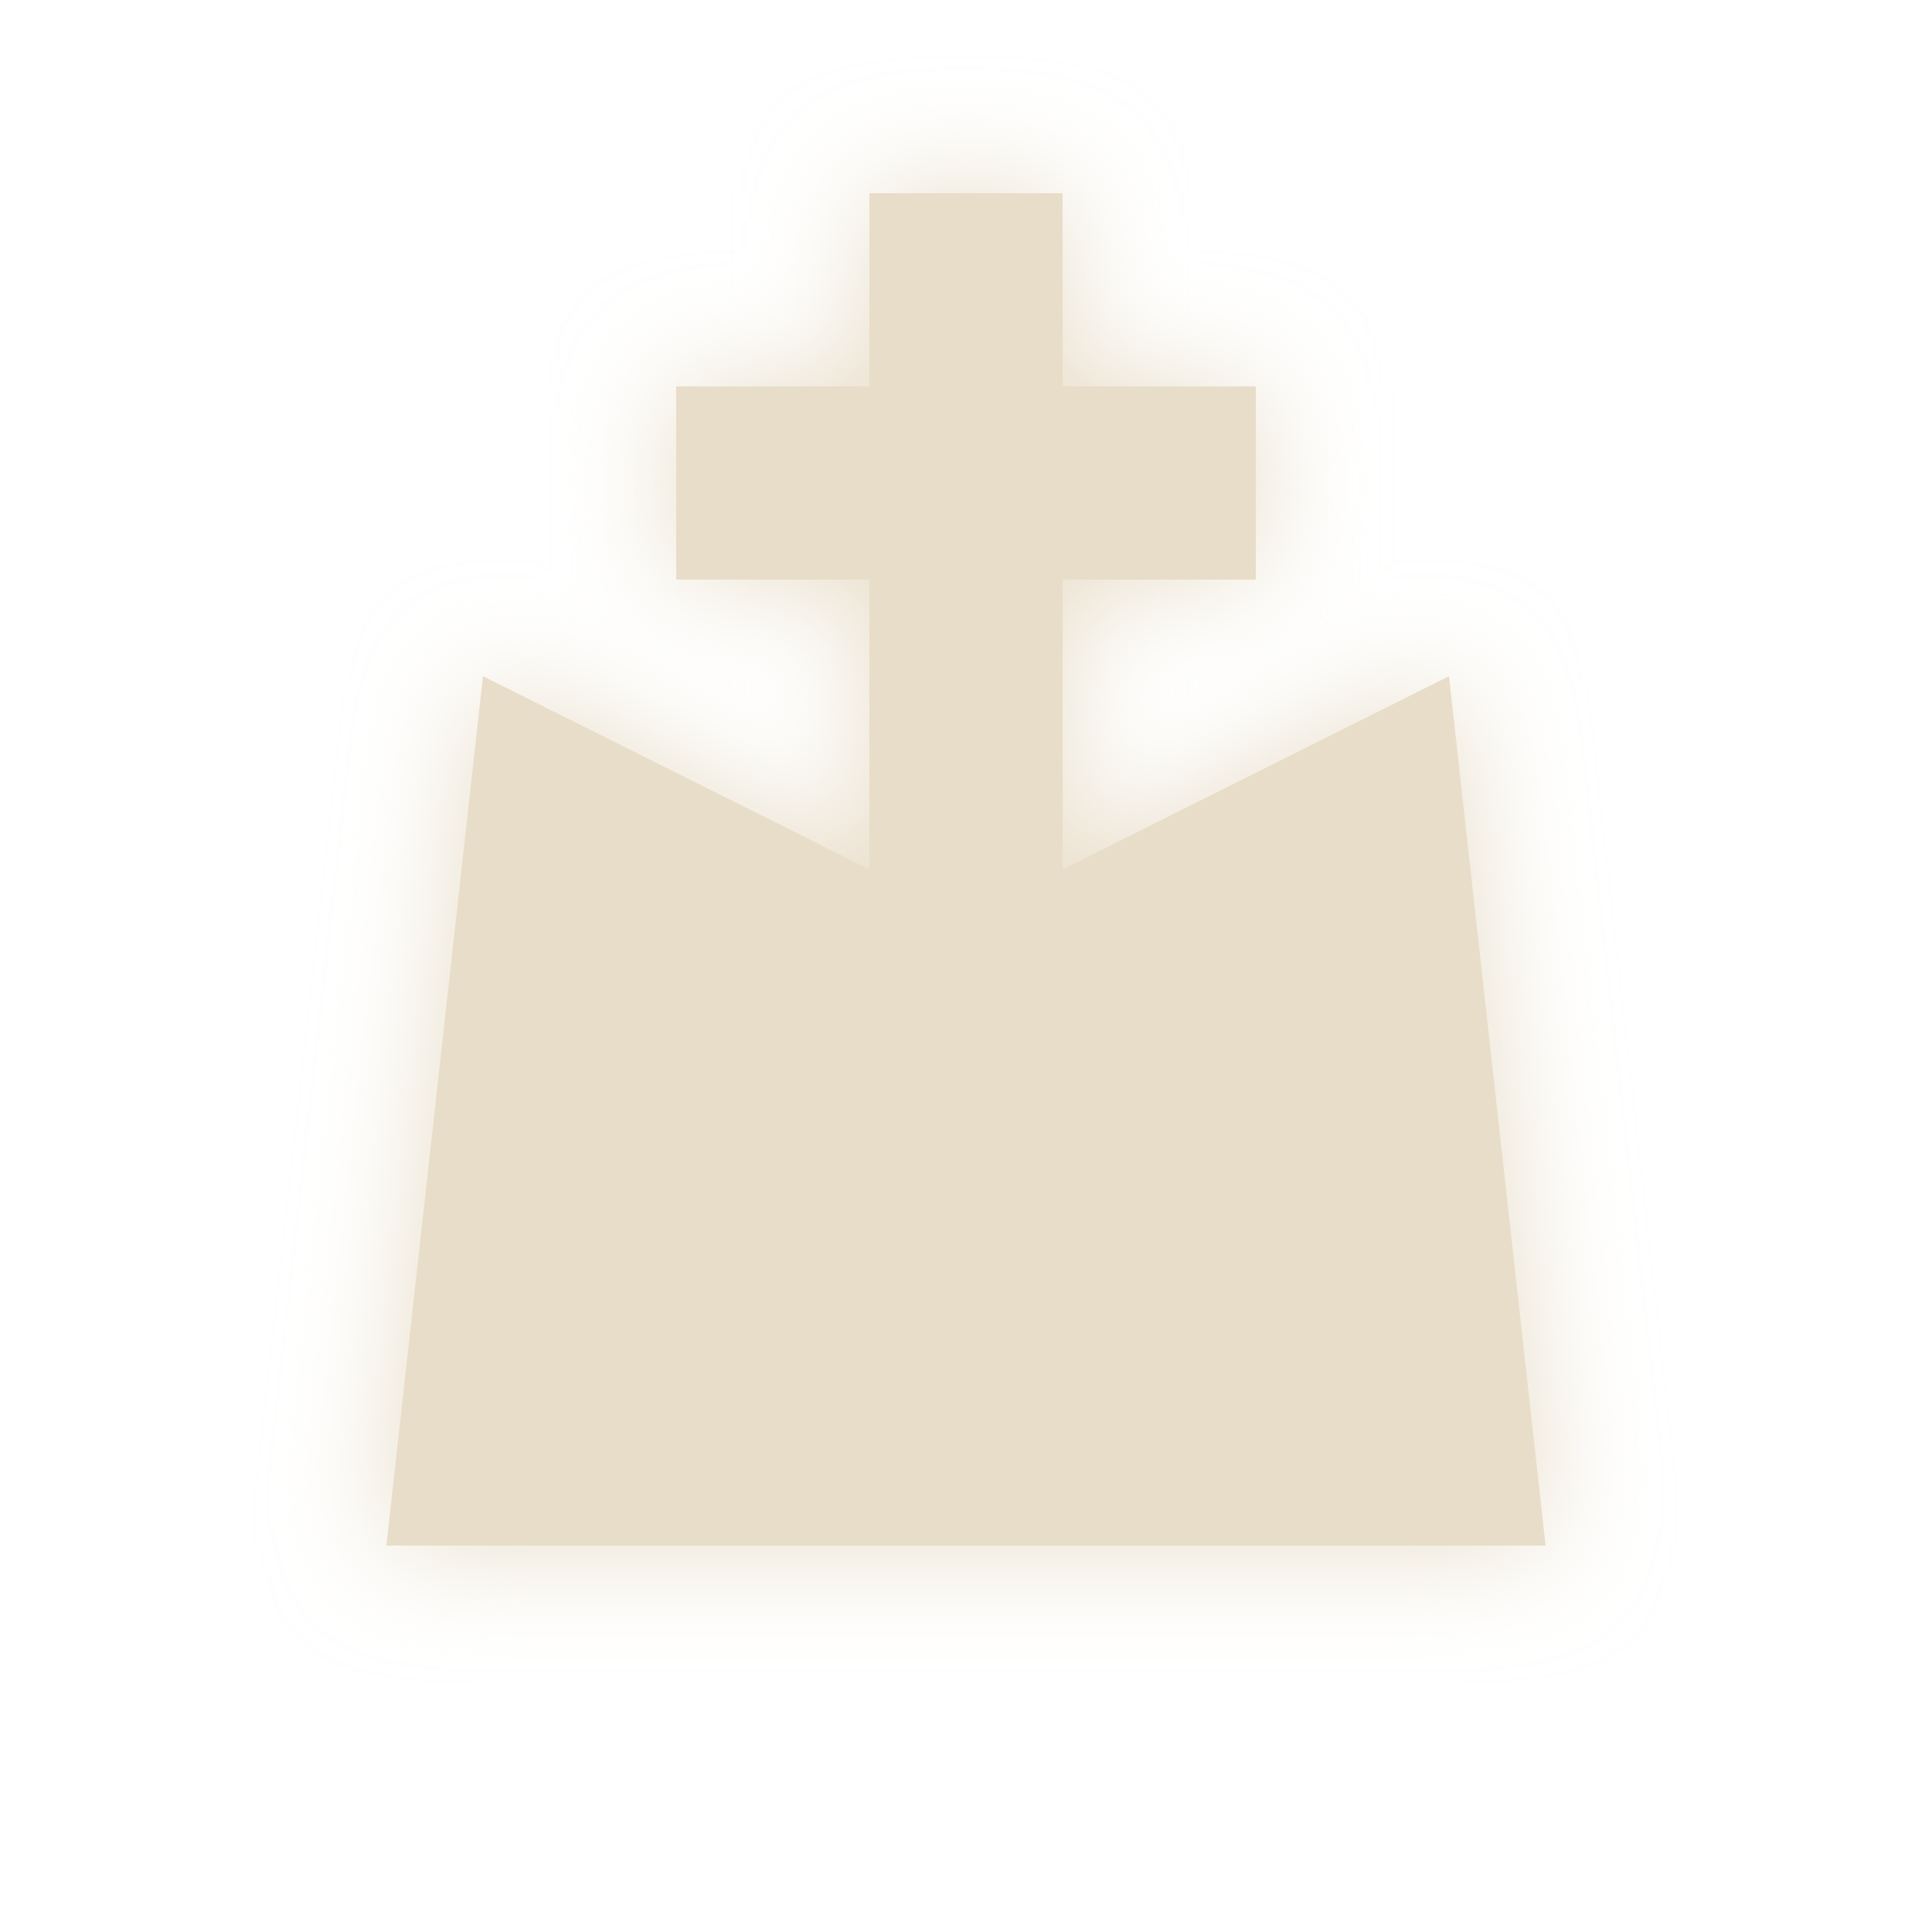
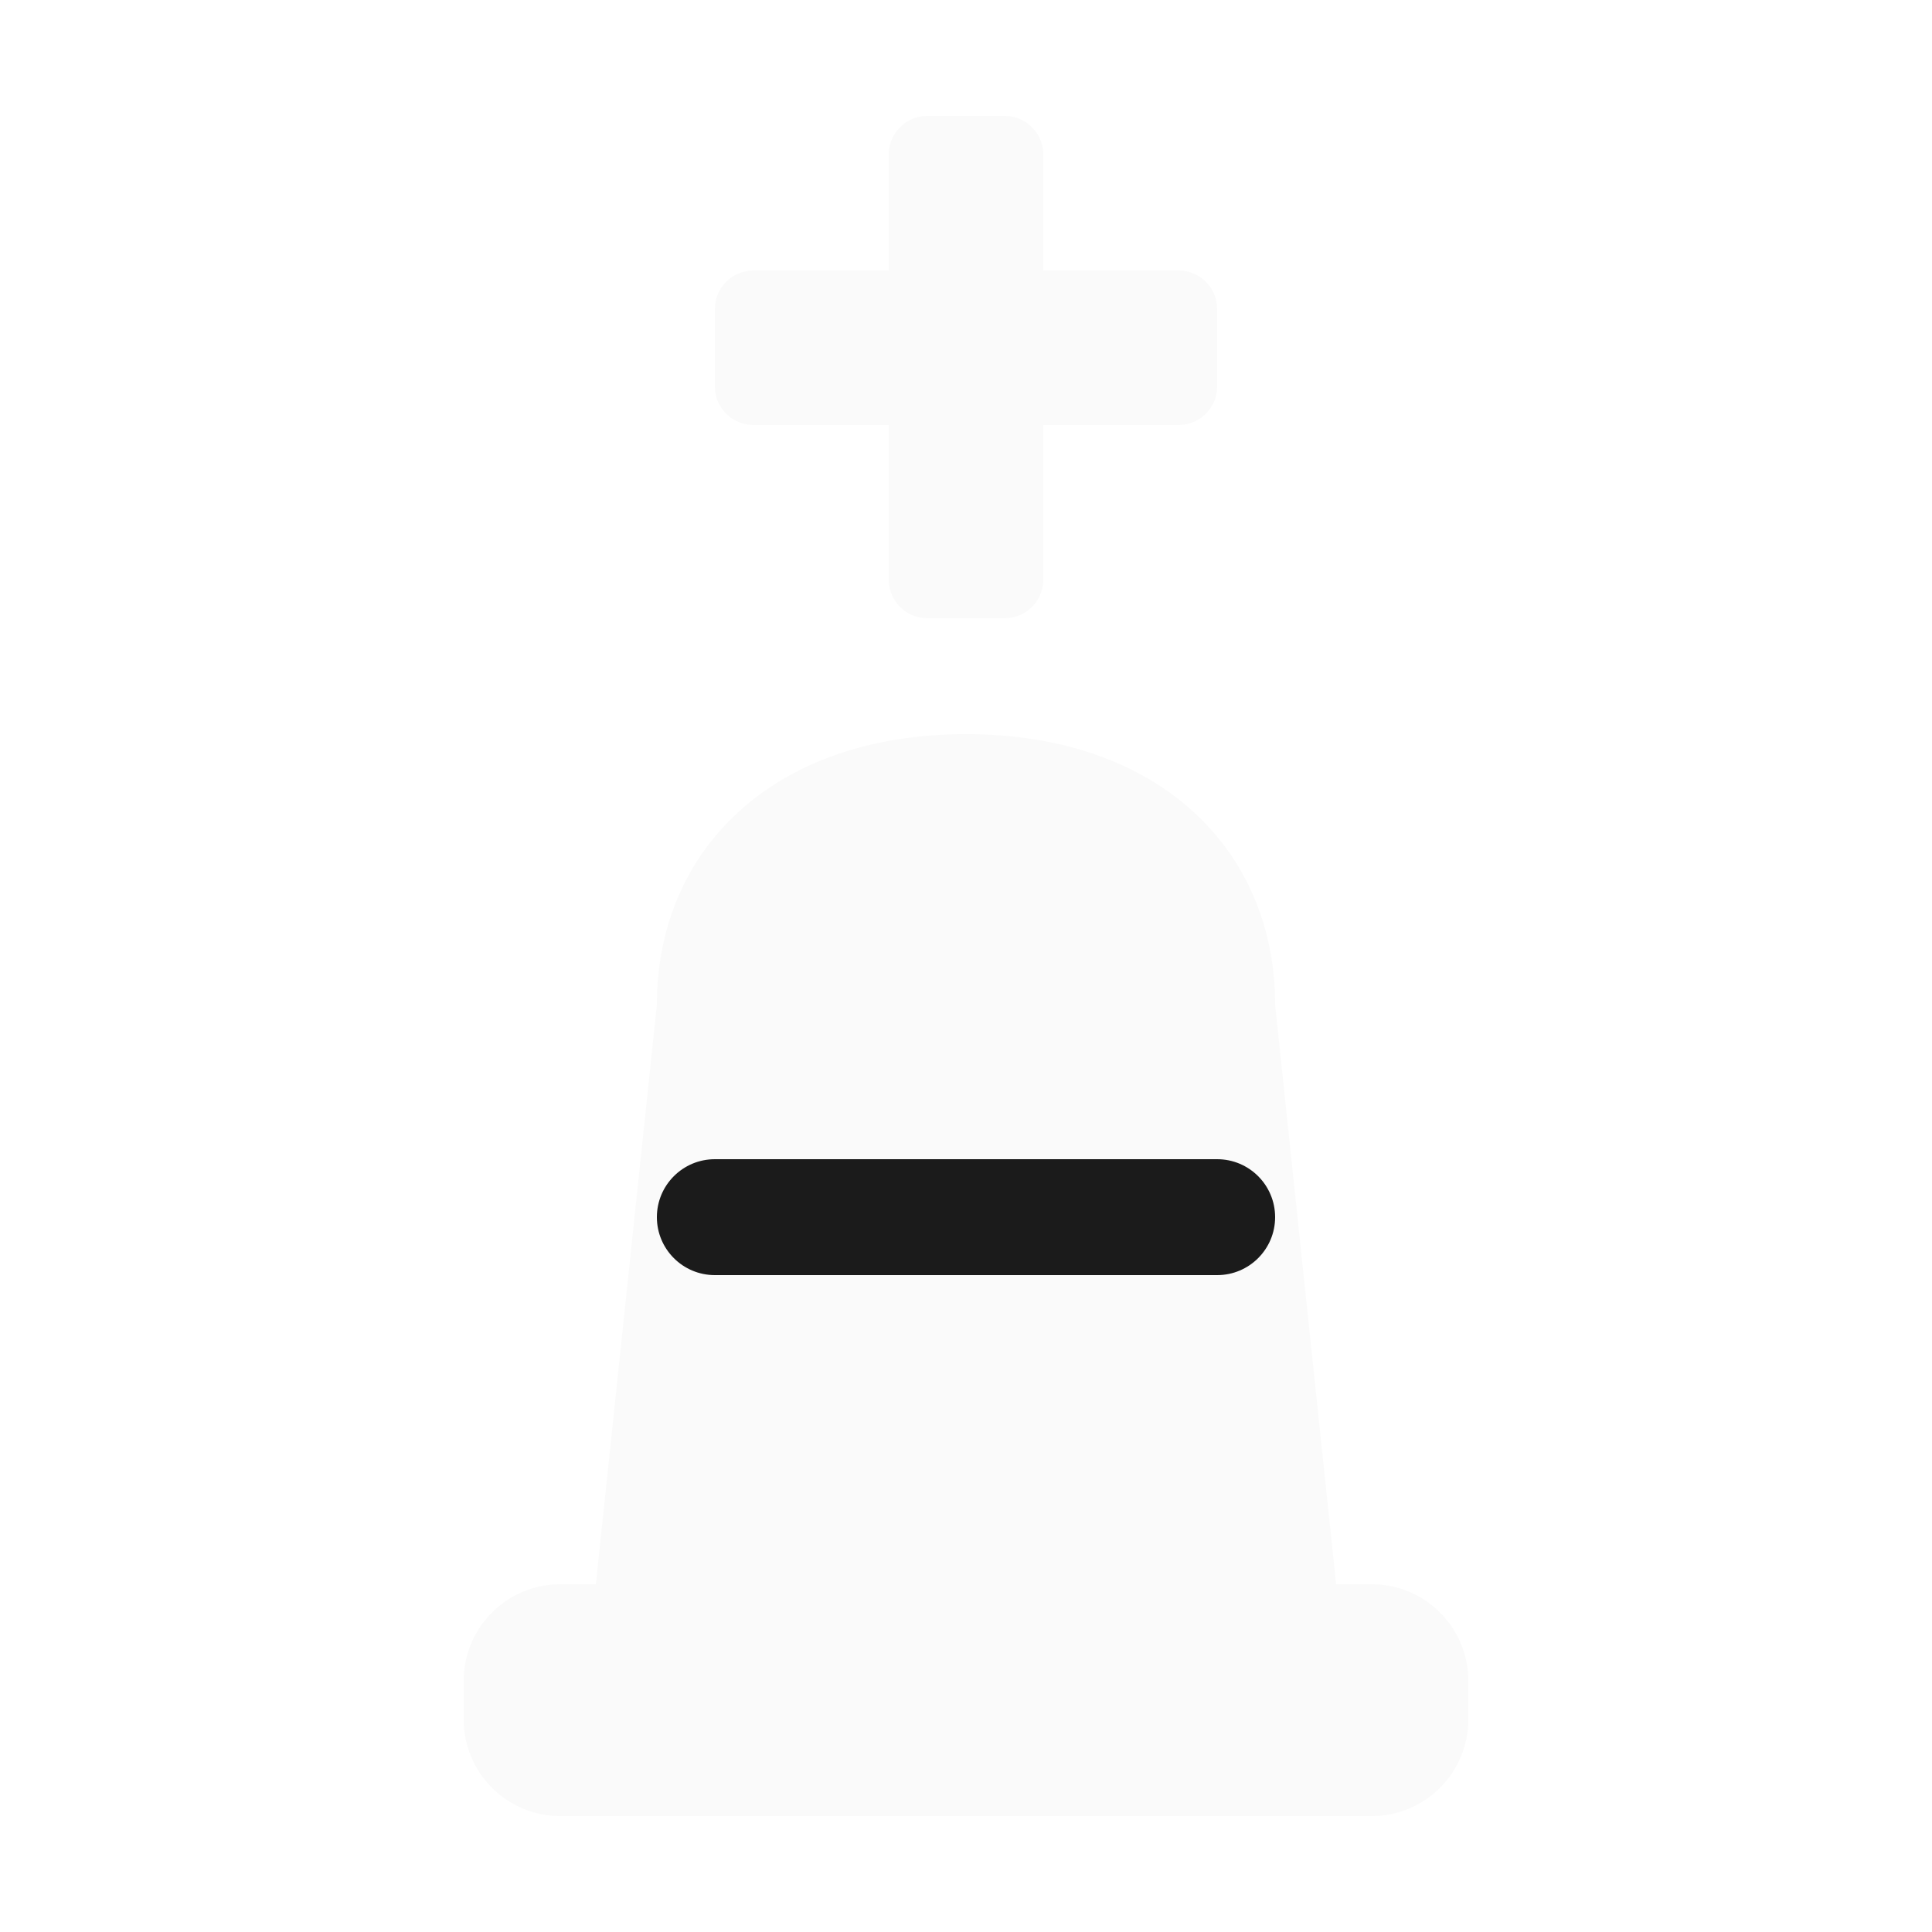
<svg xmlns="http://www.w3.org/2000/svg" viewBox="0 0 100 100" width="100%" height="100%">
-   <defs>
-     <filter id="glow" x="-20%" y="-20%" width="140%" height="140%">
-       <feGaussianBlur stdDeviation="3" result="blur" />
-       <feComposite in="SourceGraphic" in2="blur" operator="over" />
-     </filter>
-   </defs>
-   <g style="color: #E8DDC8; filter: url(#glow); drop-shadow: 0px 8px 12px rgba(0,0,0,0.8);">
-     <path d="M45 10 L55 10 L55 20 L65 20 L65 30 L55 30 L55 45 L75 35 L80 80 L20 80 L25 35 L45 45 L45 30 L35 30 L35 20 L45 20 Z" fill="currentColor" />
-   </g>
+   <rect x="46" y="6" width="8" height="26" rx="2" fill="#FAFAFA" />
+   <rect x="37" y="14" width="26" height="8" rx="2" fill="#FAFAFA" />
+   <path d="M30 90 H70 L66 52 C66 44 60 38 50 38 C40 38 34 44 34 52 Z" fill="#FAFAFA" />
+   <rect x="24" y="82" width="52" height="12" rx="5" fill="#FAFAFA" />
+   <rect x="34" y="60" width="32" height="6" rx="3" fill="#1B1B1B" />
</svg>
